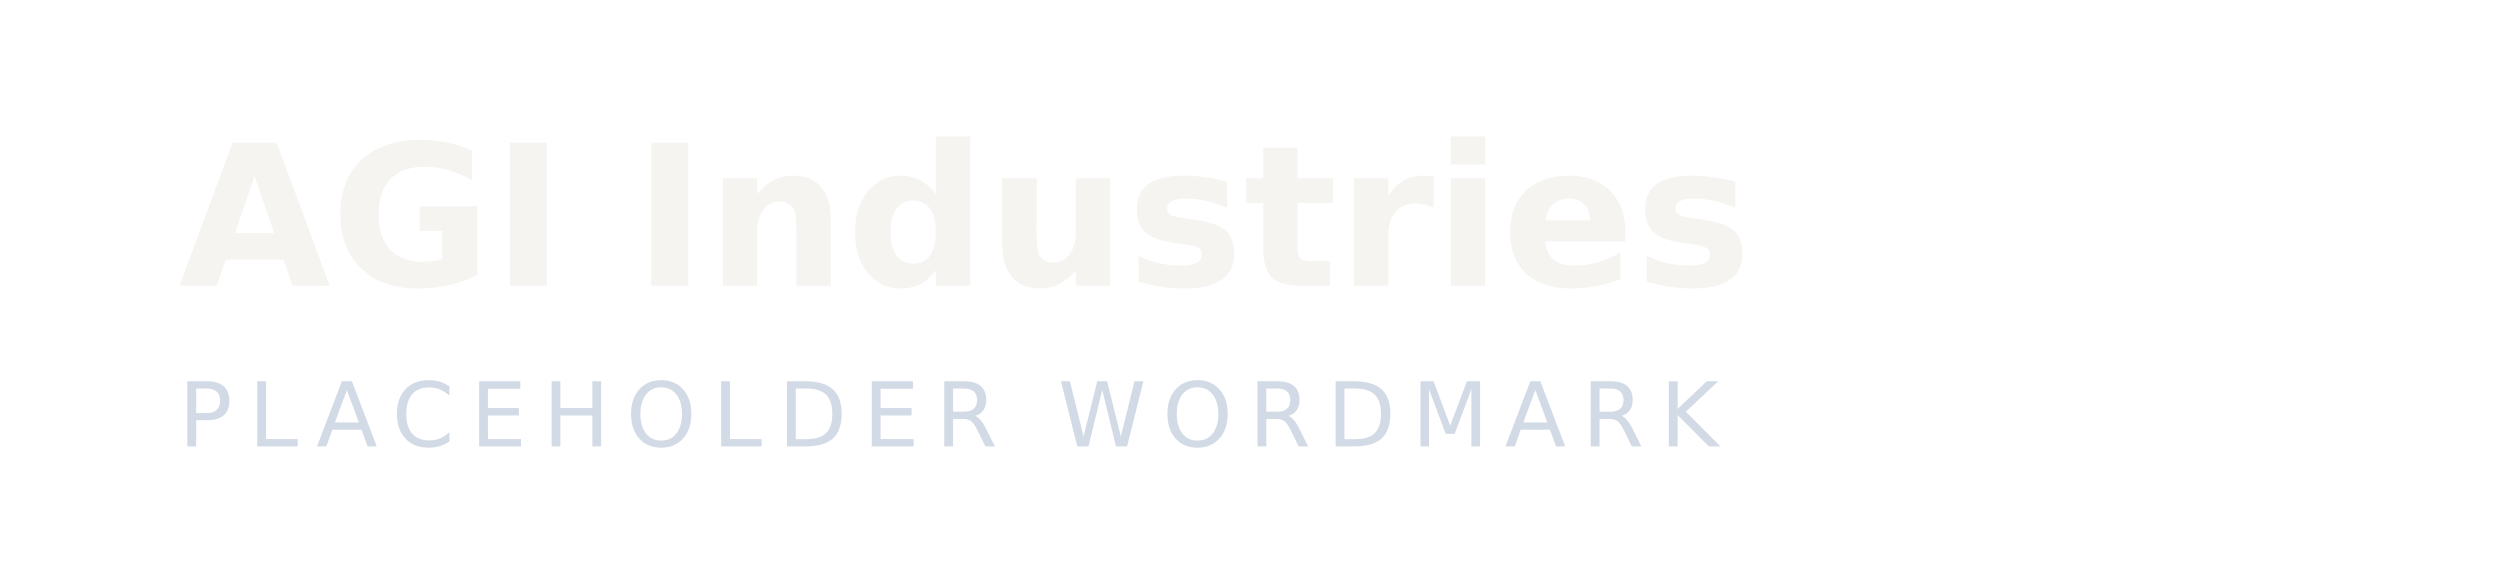
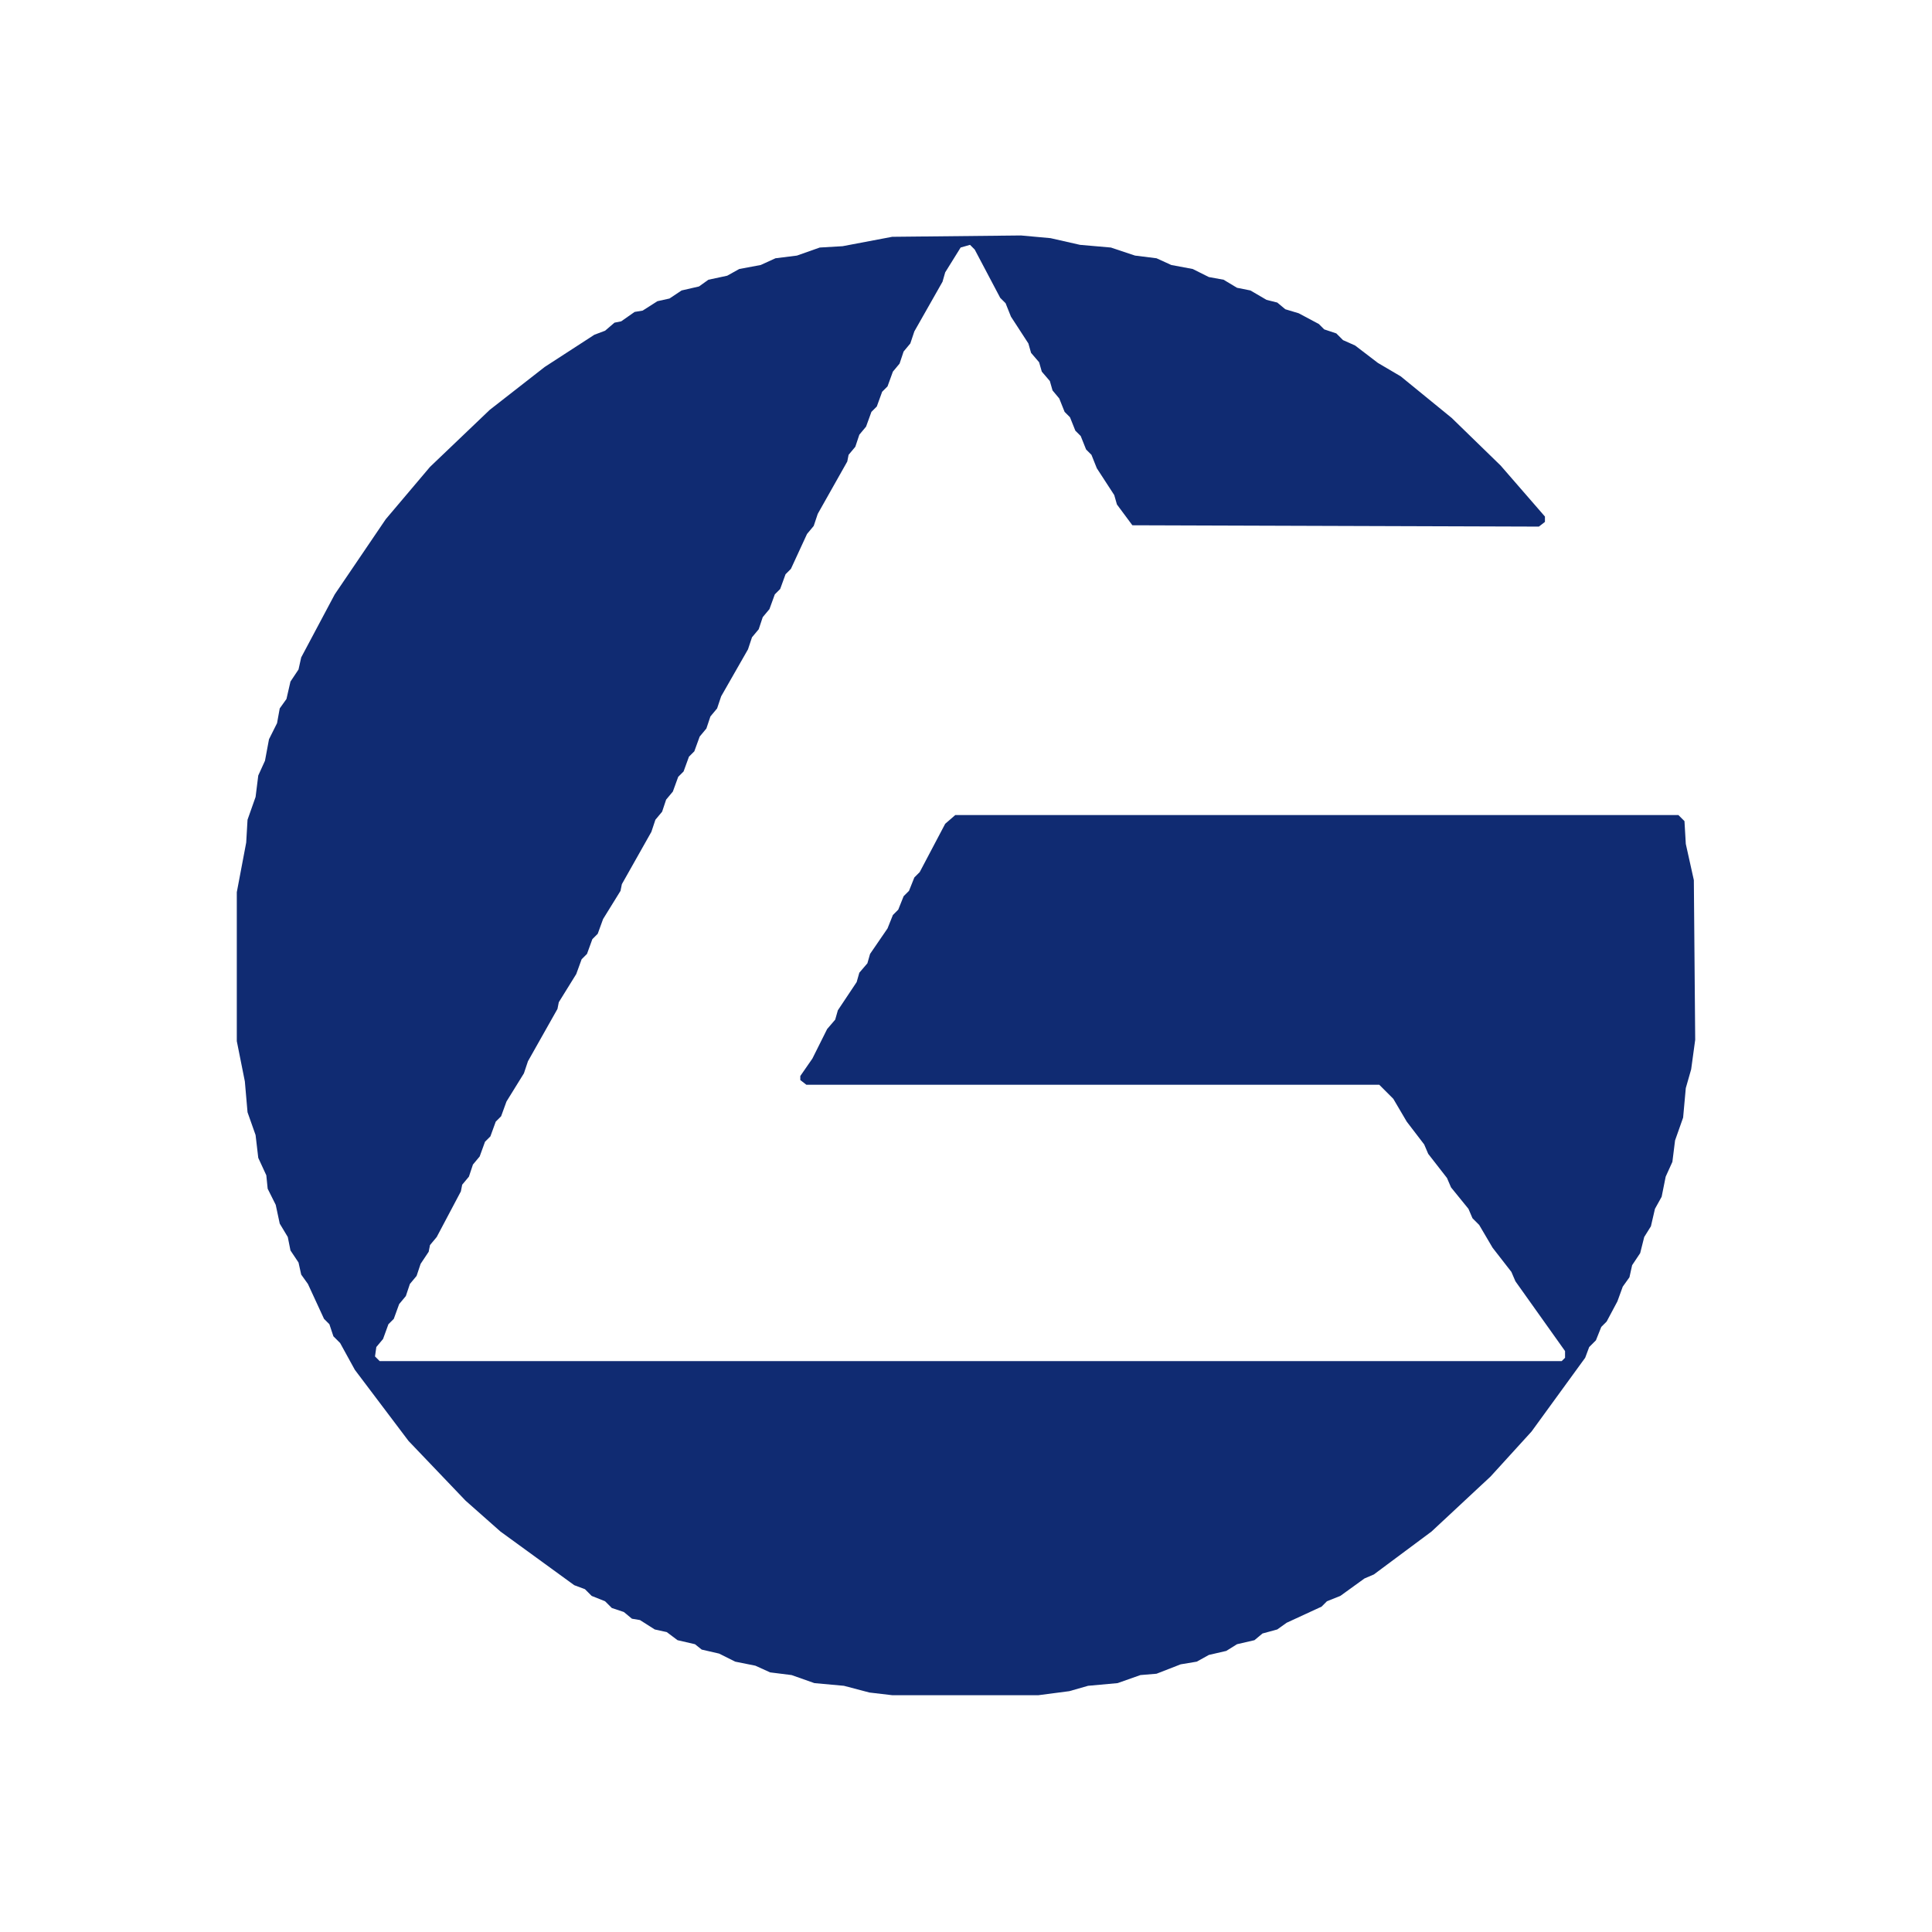
- <svg xmlns="http://www.w3.org/2000/svg" viewBox="0 0 280 64" role="img" aria-label="AGI Industries">
-   <rect x="0.5" y="0.5" width="279" height="63" rx="18" fill="none" stroke="rgba(255,255,255,0.16)" />
-   <text x="20" y="32" fill="#F5F4F1" font-size="22" font-family="DejaVu Sans, Arial, sans-serif" font-weight="700">AGI Industries</text>
-   <text x="20" y="50" fill="#D2DAE6" font-size="10" font-family="DejaVu Sans, Arial, sans-serif" letter-spacing="1.8">PLACEHOLDER WORDMARK</text>
+ <svg xmlns="http://www.w3.org/2000/svg" viewBox="0 0 180 180" width="180" height="180">
+   <path d="M 96.750 157.938 L 83.125 157.938 L 81.000 157.688 L 78.625 157.062 L 75.875 156.812 L 73.750 156.062 L 71.750 155.812 L 70.375 155.188 L 68.500 154.812 L 67.000 154.062 L 65.375 153.688 L 64.750 153.188 L 63.125 152.812 L 62.125 152.062 L 61.000 151.812 L 59.625 150.938 L 58.875 150.812 L 58.125 150.188 L 57.000 149.812 L 56.375 149.188 L 55.125 148.688 L 54.500 148.062 L 53.500 147.688 L 46.625 142.688 L 43.375 139.812 L 38.062 134.250 L 33.062 127.625 L 31.688 125.125 L 31.062 124.500 L 30.688 123.375 L 30.188 122.875 L 28.688 119.625 L 28.062 118.750 L 27.812 117.625 L 27.062 116.500 L 26.812 115.250 L 26.062 114.000 L 25.688 112.250 L 24.938 110.750 L 24.812 109.500 L 24.062 107.875 L 23.812 105.750 L 23.062 103.625 L 22.812 100.750 L 22.062 97.000 L 22.062 83.125 L 22.938 78.500 L 23.062 76.375 L 23.812 74.250 L 24.062 72.250 L 24.688 70.875 L 25.062 68.875 L 25.812 67.375 L 26.062 66.000 L 26.688 65.125 L 27.062 63.500 L 27.812 62.375 L 28.062 61.250 L 31.188 55.375 L 35.938 48.375 L 40.062 43.500 L 45.625 38.188 L 50.750 34.188 L 55.375 31.188 L 56.375 30.812 L 57.250 30.062 L 57.875 29.938 L 59.125 29.062 L 59.875 28.938 L 61.250 28.062 L 62.375 27.812 L 63.500 27.062 L 65.125 26.688 L 66.000 26.062 L 67.750 25.688 L 68.875 25.062 L 70.875 24.688 L 72.250 24.062 L 74.250 23.812 L 76.375 23.062 L 78.500 22.938 L 83.125 22.062 L 95.125 21.938 L 97.875 22.188 L 100.625 22.812 L 103.500 23.062 L 105.750 23.812 L 107.750 24.062 L 109.125 24.688 L 111.125 25.062 L 112.625 25.812 L 114.000 26.062 L 115.250 26.812 L 116.500 27.062 L 118.000 27.938 L 119.000 28.188 L 119.750 28.812 L 121.000 29.188 L 122.875 30.188 L 123.375 30.688 L 124.500 31.062 L 125.125 31.688 L 126.250 32.188 L 128.375 33.812 L 130.500 35.062 L 135.250 38.938 L 139.812 43.375 L 143.938 48.125 L 143.938 48.625 L 143.375 49.062 L 105.500 48.938 L 104.062 47.000 L 103.812 46.125 L 102.188 43.625 L 101.688 42.375 L 101.188 41.875 L 100.688 40.625 L 100.188 40.125 L 99.688 38.875 L 99.188 38.375 L 98.688 37.125 L 98.062 36.375 L 97.812 35.500 L 97.062 34.625 L 96.812 33.750 L 96.062 32.875 L 95.812 32.000 L 94.188 29.500 L 93.688 28.250 L 93.188 27.750 L 90.812 23.250 L 90.375 22.812 L 89.500 23.062 L 88.062 25.375 L 87.812 26.250 L 85.188 30.875 L 84.812 32.000 L 84.188 32.750 L 83.812 33.875 L 83.188 34.625 L 82.688 36.000 L 82.188 36.500 L 81.688 37.875 L 81.188 38.375 L 80.688 39.750 L 80.062 40.500 L 79.688 41.625 L 79.062 42.375 L 78.938 43.000 L 76.188 47.875 L 75.812 49.000 L 75.188 49.750 L 73.688 53.000 L 73.188 53.500 L 72.688 54.875 L 72.188 55.375 L 71.688 56.750 L 71.062 57.500 L 70.688 58.625 L 70.062 59.375 L 69.688 60.500 L 67.188 64.875 L 66.812 66.000 L 66.188 66.750 L 65.812 67.875 L 65.188 68.625 L 64.688 70.000 L 64.188 70.500 L 63.688 71.875 L 63.188 72.375 L 62.688 73.750 L 62.062 74.500 L 61.688 75.625 L 61.062 76.375 L 60.688 77.500 L 57.938 82.375 L 57.812 83.000 L 56.188 85.625 L 55.688 87.000 L 55.188 87.500 L 54.688 88.875 L 54.188 89.375 L 53.688 90.750 L 52.062 93.375 L 51.938 94.000 L 49.188 98.875 L 48.812 100.000 L 47.188 102.625 L 46.688 104.000 L 46.188 104.500 L 45.688 105.875 L 45.188 106.375 L 44.688 107.750 L 44.062 108.500 L 43.688 109.625 L 43.062 110.375 L 42.938 111.000 L 40.688 115.250 L 40.062 116.000 L 39.938 116.625 L 39.188 117.750 L 38.812 118.875 L 38.188 119.625 L 37.812 120.750 L 37.188 121.500 L 36.688 122.875 L 36.188 123.375 L 35.688 124.750 L 35.062 125.500 L 34.938 126.375 L 35.375 126.812 L 145.500 126.812 L 145.812 126.500 L 145.812 125.875 L 141.188 119.375 L 140.812 118.500 L 139.062 116.250 L 137.812 114.125 L 137.188 113.500 L 136.812 112.625 L 135.188 110.625 L 134.812 109.750 L 133.062 107.500 L 132.688 106.625 L 131.062 104.500 L 129.812 102.375 L 128.500 101.062 L 75.125 101.062 L 74.562 100.625 L 74.562 100.250 L 75.688 98.625 L 77.062 95.875 L 77.812 95.000 L 78.062 94.125 L 79.812 91.500 L 80.062 90.625 L 80.812 89.750 L 81.062 88.875 L 82.688 86.500 L 83.188 85.250 L 83.688 84.750 L 84.188 83.500 L 84.688 83.000 L 85.188 81.750 L 85.688 81.250 L 88.062 76.750 L 89.000 75.938 L 156.375 75.938 L 156.938 76.500 L 157.062 78.625 L 157.812 82.000 L 157.938 96.875 L 157.562 99.625 L 157.062 101.375 L 156.812 104.125 L 156.062 106.250 L 155.812 108.250 L 155.188 109.625 L 154.812 111.500 L 154.188 112.625 L 153.812 114.250 L 153.188 115.250 L 152.812 116.750 L 152.062 117.875 L 151.812 119.000 L 151.188 119.875 L 150.688 121.250 L 149.688 123.125 L 149.188 123.625 L 148.688 124.875 L 148.062 125.500 L 147.688 126.500 L 142.688 133.375 L 138.875 137.562 L 133.375 142.688 L 128.000 146.688 L 127.125 147.062 L 124.875 148.688 L 123.625 149.188 L 123.125 149.688 L 119.875 151.188 L 119.000 151.812 L 117.625 152.188 L 116.875 152.812 L 115.250 153.188 L 114.250 153.812 L 112.625 154.188 L 111.500 154.812 L 110.000 155.062 L 107.750 155.938 L 106.250 156.062 L 104.125 156.812 L 101.375 157.062 L 99.625 157.562 L 96.750 157.938 Z" fill="#102b72" />
</svg>
